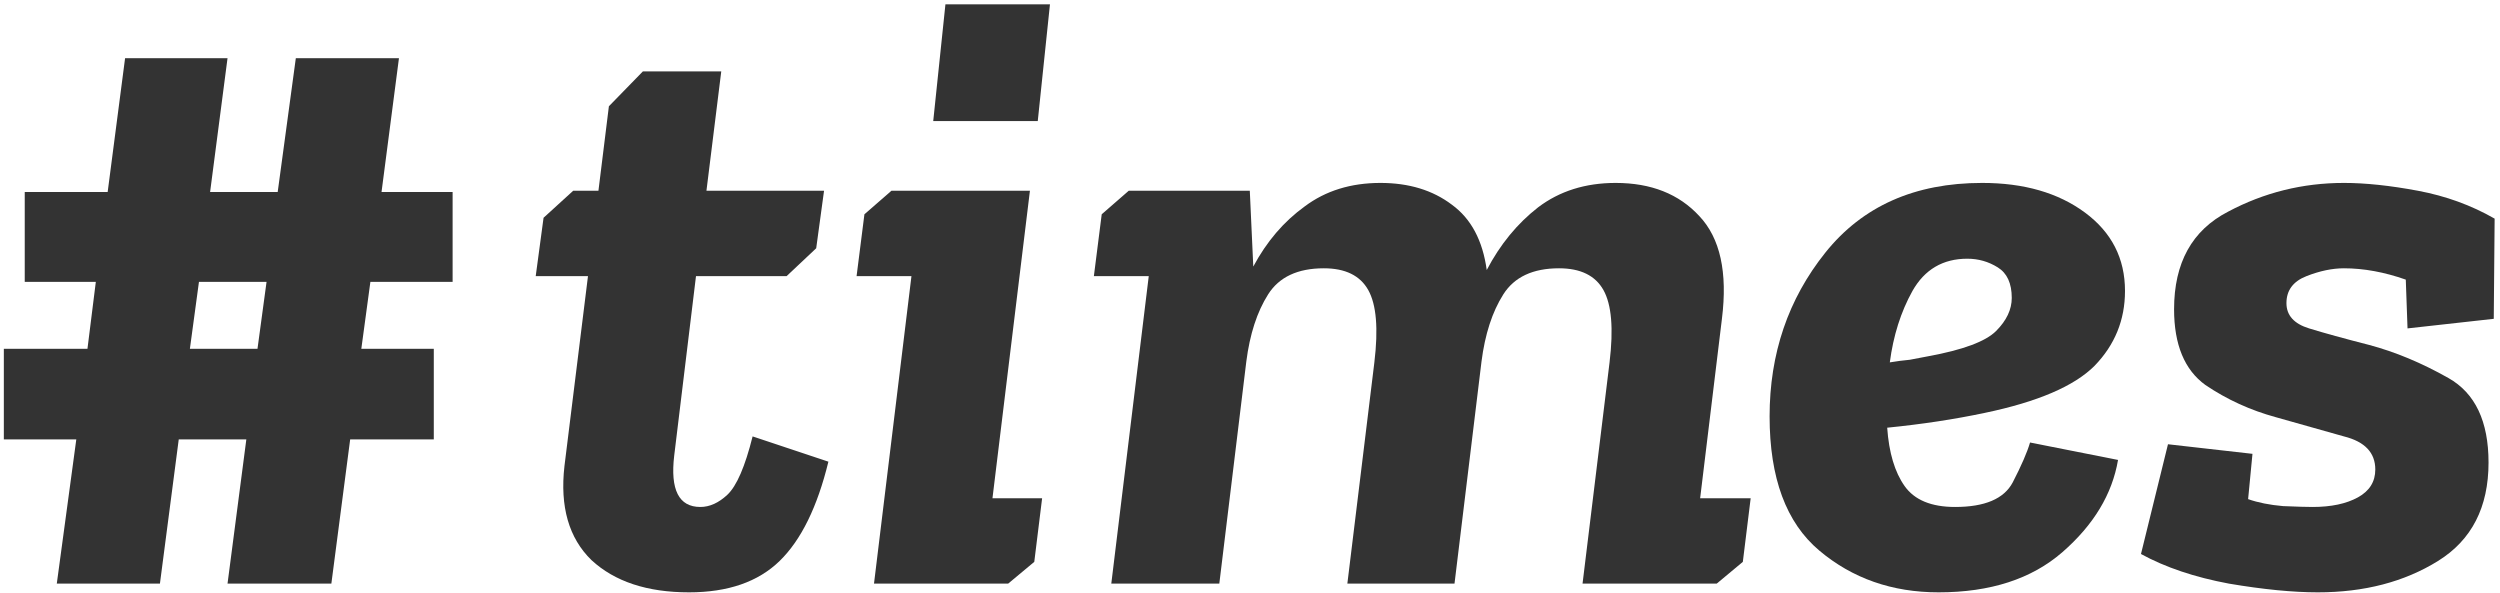
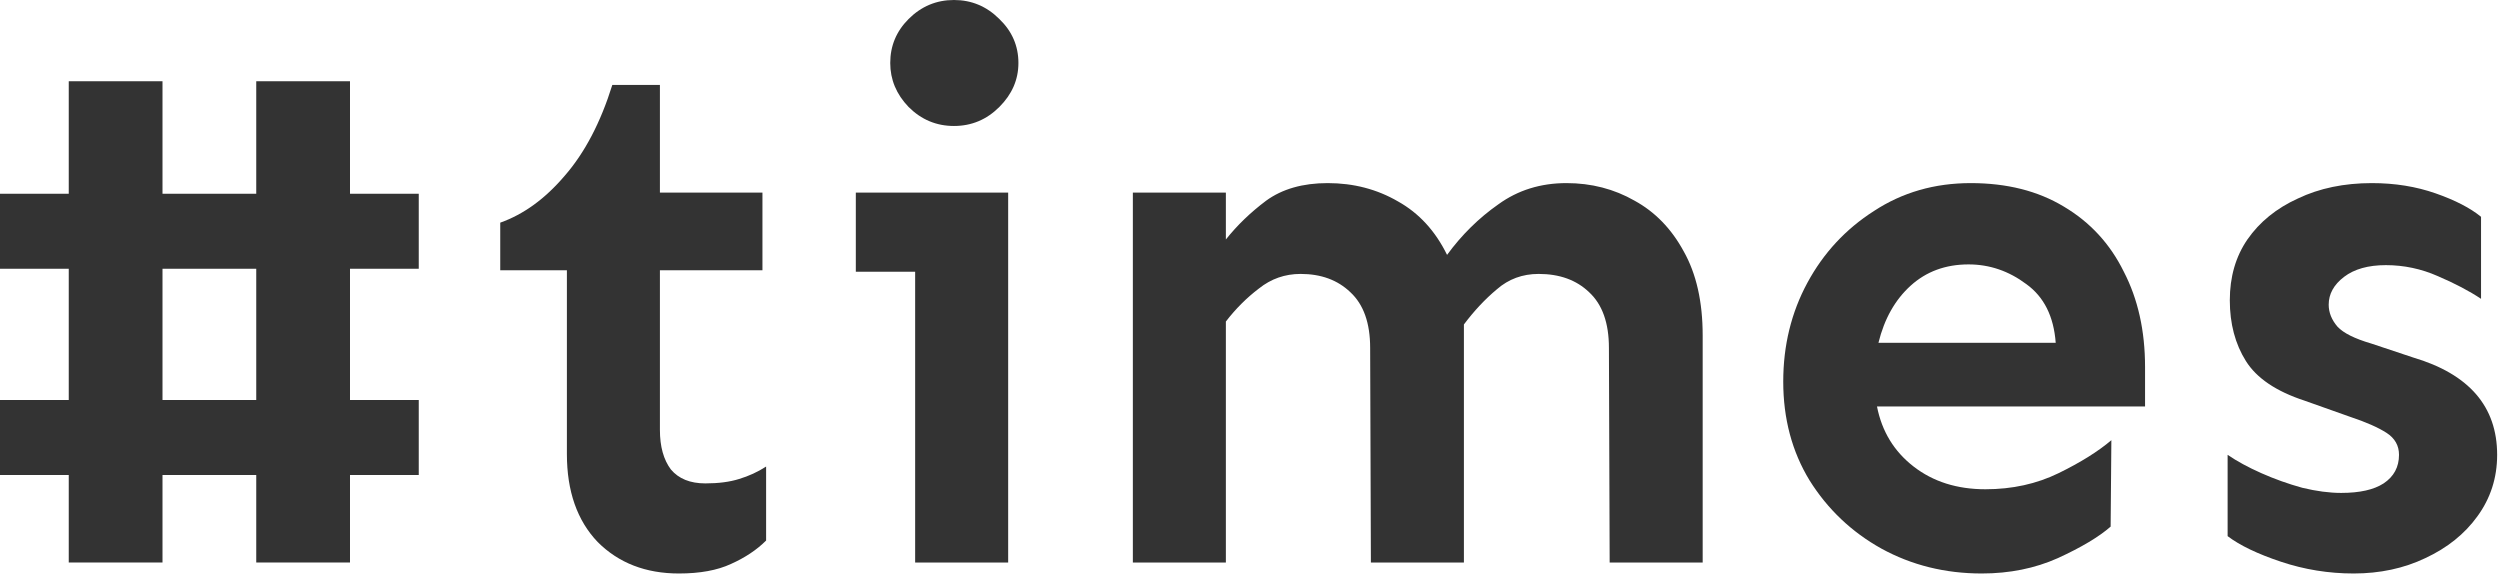
- <svg xmlns="http://www.w3.org/2000/svg" width="287" height="68" viewBox="0 0 287 68" fill="none">
-   <path d="M62.4 25L65.8 21.9H68.7L69.9 12.2L73.8 8.2H82.8L81.1 21.9H94.6L93.7 28.5L90.3 31.7H79.9L77.4 52.3C76.933 56.233 77.933 58.2 80.4 58.2C81.467 58.2 82.5 57.733 83.5 56.8C84.567 55.8 85.533 53.567 86.4 50.1L95.1 53C93.833 58.2 91.967 62 89.5 64.4C87.033 66.8 83.567 68 79.1 68C74.3 68 70.567 66.767 67.9 64.3C65.3 61.767 64.267 58.167 64.8 53.5L67.5 31.7H61.5L62.4 25Z" fill="#333333" />
-   <path d="M107.135 13.9L108.535 0.5H120.535L119.135 13.9H107.135ZM99.235 24.6L102.335 21.9H118.235L113.935 57.2H119.635L118.735 64.5L115.735 67H100.335L104.635 31.7H98.335L99.235 24.6Z" fill="#333333" />
-   <path d="M129.577 21.9H143.477L143.877 30.6C145.41 27.733 147.377 25.433 149.777 23.7C152.177 21.9 155.077 21 158.477 21C161.743 21 164.476 21.833 166.676 23.5C168.876 25.1 170.21 27.6 170.677 31C172.21 28.067 174.177 25.667 176.577 23.8C179.043 21.933 182.01 21 185.477 21C189.543 21 192.743 22.267 195.077 24.8C197.477 27.333 198.343 31.267 197.677 36.6L195.176 57.2H200.977L200.077 64.5L197.077 67H181.676L184.777 41.6C185.243 37.733 185.01 34.967 184.077 33.3C183.143 31.633 181.443 30.8 178.977 30.8C175.977 30.8 173.843 31.8 172.577 33.8C171.31 35.8 170.477 38.367 170.077 41.5L166.977 67H154.676L157.777 41.6C158.243 37.733 158.01 34.967 157.077 33.3C156.143 31.633 154.443 30.8 151.977 30.8C148.977 30.8 146.843 31.8 145.577 33.8C144.31 35.8 143.477 38.367 143.077 41.5L139.977 67H127.577L131.877 31.7H125.577L126.477 24.6L129.577 21.9Z" fill="#333333" />
-   <path d="M224.45 58.2C227.85 58.2 230.05 57.267 231.05 55.4C232.05 53.467 232.717 51.933 233.05 50.8L243.15 52.8C242.483 56.733 240.35 60.267 236.75 63.4C233.217 66.467 228.483 68 222.55 68C217.217 68 212.65 66.4 208.85 63.2C205.05 60 203.15 54.867 203.15 47.8C203.15 40.6 205.283 34.333 209.55 29C213.817 23.667 219.817 21 227.55 21C232.35 21 236.283 22.133 239.35 24.4C242.417 26.667 243.95 29.667 243.95 33.4C243.95 36.733 242.783 39.6 240.45 42C238.117 44.333 233.917 46.133 227.85 47.4C224.383 48.133 220.65 48.7 216.65 49.1C216.85 51.967 217.517 54.2 218.65 55.8C219.783 57.4 221.717 58.2 224.45 58.2ZM221.35 40.9C225.35 40.167 227.95 39.2 229.15 38C230.35 36.8 230.95 35.533 230.95 34.2C230.95 32.533 230.417 31.367 229.35 30.7C228.283 30.033 227.117 29.7 225.85 29.7C223.05 29.7 220.95 30.933 219.55 33.4C218.217 35.8 217.35 38.533 216.95 41.6C217.75 41.467 218.517 41.367 219.25 41.3C219.983 41.167 220.683 41.033 221.35 40.9Z" fill="#333333" />
-   <path d="M265.484 58.2C267.617 58.2 269.35 57.833 270.684 57.1C272.017 56.367 272.684 55.3 272.684 53.9C272.684 51.967 271.484 50.7 269.084 50.1C266.75 49.433 264.15 48.7 261.284 47.9C258.35 47.1 255.65 45.867 253.184 44.2C250.784 42.467 249.584 39.567 249.584 35.5C249.584 30.167 251.65 26.433 255.784 24.3C259.917 22.1 264.35 21 269.084 21C271.55 21 274.384 21.3 277.584 21.9C280.784 22.5 283.717 23.567 286.384 25.1L286.284 36.6L276.384 37.7L276.184 32.1C273.717 31.233 271.35 30.8 269.084 30.8C267.75 30.8 266.317 31.1 264.784 31.7C263.25 32.3 262.484 33.333 262.484 34.8C262.484 36.2 263.35 37.167 265.084 37.7C266.817 38.233 269.117 38.867 271.984 39.6C274.984 40.4 278.017 41.667 281.084 43.4C284.15 45.133 285.684 48.367 285.684 53.1C285.684 58.233 283.75 62 279.884 64.4C276.017 66.8 271.417 68 266.084 68C263.217 68 259.817 67.667 255.884 67C251.95 66.267 248.584 65.133 245.784 63.6L248.884 51L258.584 52.1L258.084 57.3C259.217 57.7 260.55 57.967 262.084 58.1C263.684 58.167 264.817 58.2 265.484 58.2Z" fill="#333333" />
-   <path d="M30.6 32.36H22.84L21.8 40.04H29.56L30.6 32.36ZM49.8 40.04V50.44H40.2L38.04 67H26.12L28.28 50.44H20.52L18.36 67H6.52L8.76 50.44H0.44V40.04H10.04L11 32.36H2.84V22.04H12.36L14.36 6.68H26.12L24.12 22.04H31.88L33.96 6.68H45.8L43.8 22.04H51.96V32.36H42.52L41.48 40.04H49.8Z" fill="#333333" />
+ <svg xmlns="http://www.w3.org/2000/svg" width="400" height="92" viewBox="0 0 400 92" fill="none">
+   <path d="M105.586 13.594V30.82H121.992V43.242H105.586V68.789C105.586 71.445 106.172 73.555 107.344 75.117C108.594 76.602 110.43 77.344 112.852 77.344C114.961 77.344 116.758 77.109 118.242 76.641C119.805 76.172 121.25 75.508 122.578 74.648V86.484C121.094 87.969 119.219 89.219 116.953 90.234C114.766 91.25 111.992 91.758 108.633 91.758C103.32 91.758 98.984 90.078 95.625 86.719C92.344 83.281 90.703 78.594 90.703 72.656V43.242H80.039V35.625C83.789 34.297 87.227 31.797 90.352 28.125C93.555 24.453 96.094 19.609 97.969 13.594H105.586Z" fill="#333333" />
+   <path d="M152.634 0C155.447 0 157.869 1.016 159.9 3.047C161.931 5 162.947 7.344 162.947 10.078C162.947 12.734 161.931 15.078 159.9 17.109C157.869 19.141 155.447 20.156 152.634 20.156C149.822 20.156 147.4 19.141 145.369 17.109C143.416 15.078 142.439 12.734 142.439 10.078C142.439 7.344 143.416 5 145.369 3.047C147.4 1.016 149.822 0 152.634 0ZM161.306 30.82V90H146.423V43.477H136.931V30.82H161.306Z" fill="#333333" />
+   <path d="M196.139 30.82V38.32C197.936 36.055 200.084 33.984 202.584 32.109C205.163 30.234 208.444 29.297 212.428 29.297C216.569 29.297 220.319 30.273 223.678 32.227C227.038 34.102 229.655 36.953 231.53 40.781C233.873 37.578 236.608 34.883 239.733 32.695C242.858 30.43 246.491 29.297 250.631 29.297C254.616 29.297 258.248 30.234 261.53 32.109C264.811 33.906 267.428 36.602 269.381 40.195C271.413 43.789 272.428 48.281 272.428 53.672V90H257.545L257.428 55.664C257.428 51.68 256.373 48.711 254.264 46.758C252.233 44.805 249.538 43.828 246.178 43.828C243.6 43.828 241.373 44.648 239.498 46.289C237.623 47.852 235.866 49.727 234.225 51.914V90H219.342L219.225 55.664C219.225 51.68 218.17 48.711 216.061 46.758C214.03 44.805 211.373 43.828 208.092 43.828C205.592 43.828 203.366 44.609 201.413 46.172C199.459 47.656 197.702 49.414 196.139 51.445V90H181.256V30.82H196.139Z" fill="#333333" />
+   <path d="M315.319 29.297C321.1 29.297 326.061 30.547 330.202 33.047C334.42 35.547 337.623 39.023 339.811 43.477C342.077 47.852 343.209 52.93 343.209 58.711V65.039H300.319C301.1 69.023 303.053 72.227 306.178 74.648C309.303 77.07 313.131 78.281 317.663 78.281C321.959 78.281 325.866 77.422 329.381 75.703C332.897 73.984 335.709 72.227 337.819 70.43L337.702 84.258C335.827 85.898 333.014 87.578 329.264 89.297C325.592 90.938 321.53 91.758 317.077 91.758C311.217 91.758 305.866 90.43 301.022 87.773C296.256 85.117 292.428 81.484 289.538 76.875C286.725 72.266 285.319 66.992 285.319 61.055C285.319 55.273 286.608 50 289.186 45.234C291.764 40.469 295.319 36.641 299.85 33.75C304.381 30.781 309.538 29.297 315.319 29.297ZM314.967 42.305C311.295 42.305 308.209 43.438 305.709 45.703C303.209 47.969 301.491 51.016 300.553 54.844H328.913C328.6 50.625 327.038 47.5 324.225 45.469C321.413 43.359 318.327 42.305 314.967 42.305Z" fill="#333333" />
+   <path d="M379.505 29.297C383.177 29.297 386.575 29.844 389.7 30.938C392.825 32.031 395.247 33.281 396.966 34.688V47.812C395.091 46.562 392.786 45.352 390.052 44.18C387.395 43.008 384.622 42.422 381.731 42.422C378.919 42.422 376.692 43.047 375.052 44.297C373.411 45.547 372.591 47.031 372.591 48.75C372.591 50 373.059 51.172 373.997 52.266C374.934 53.281 376.731 54.18 379.388 54.961L386.067 57.188C395.052 59.844 399.544 65.039 399.544 72.773C399.544 76.445 398.489 79.727 396.38 82.617C394.348 85.43 391.575 87.656 388.059 89.297C384.622 90.938 380.794 91.758 376.575 91.758C372.591 91.758 368.723 91.133 364.973 89.883C361.223 88.633 358.372 87.266 356.419 85.781V72.773C357.903 73.789 359.7 74.766 361.809 75.703C363.919 76.641 366.106 77.422 368.372 78.047C370.638 78.594 372.708 78.867 374.583 78.867C377.552 78.867 379.817 78.359 381.38 77.344C383.02 76.25 383.841 74.727 383.841 72.773C383.841 71.289 383.177 70.117 381.848 69.258C380.52 68.398 378.567 67.539 375.989 66.68L368.723 64.102C364.192 62.617 361.067 60.508 359.348 57.773C357.63 55.039 356.77 51.797 356.77 48.047C356.77 44.297 357.708 41.055 359.583 38.32C361.536 35.508 364.231 33.32 367.669 31.758C371.106 30.117 375.052 29.297 379.505 29.297Z" fill="#333333" />
+   <path fill-rule="evenodd" clip-rule="evenodd" d="M56 31V13H41V31H26V13H11V31H0V43H11V64H0V76H11V90H26V76H41V90H56V76H67V64H56V43H67V31H56ZM41 64V43H26V64H41Z" fill="#333333" />
</svg>
